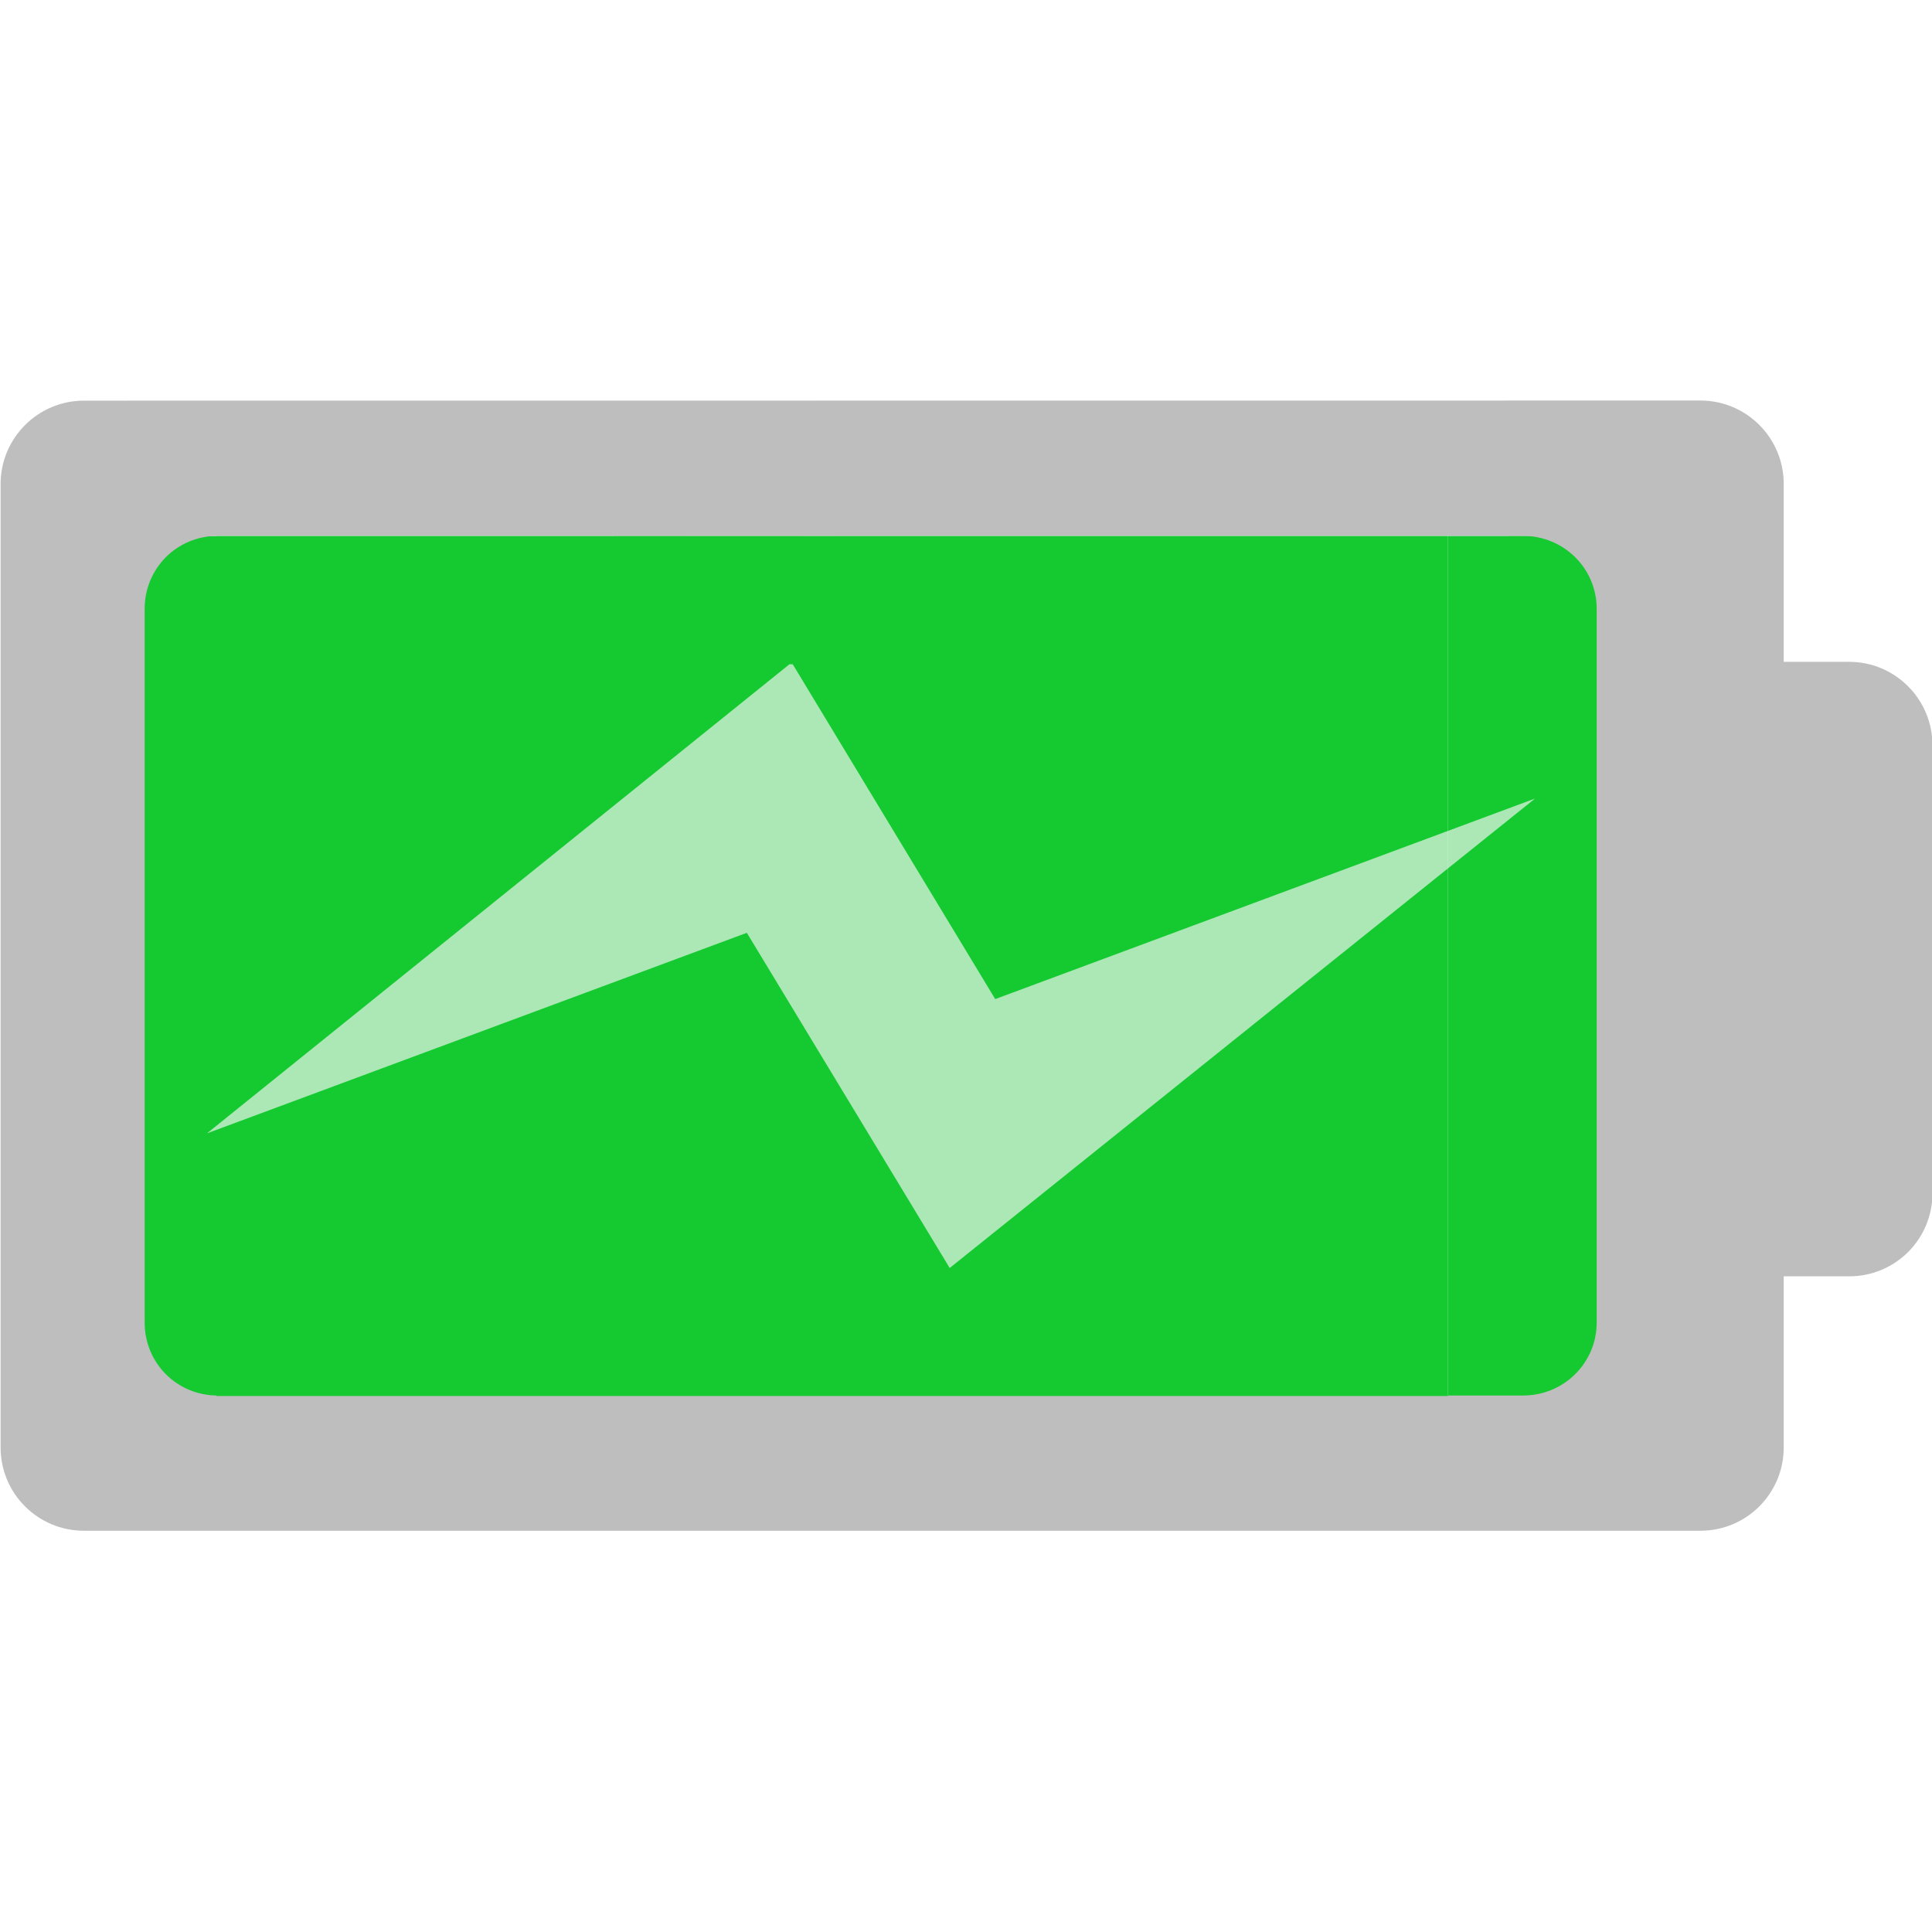
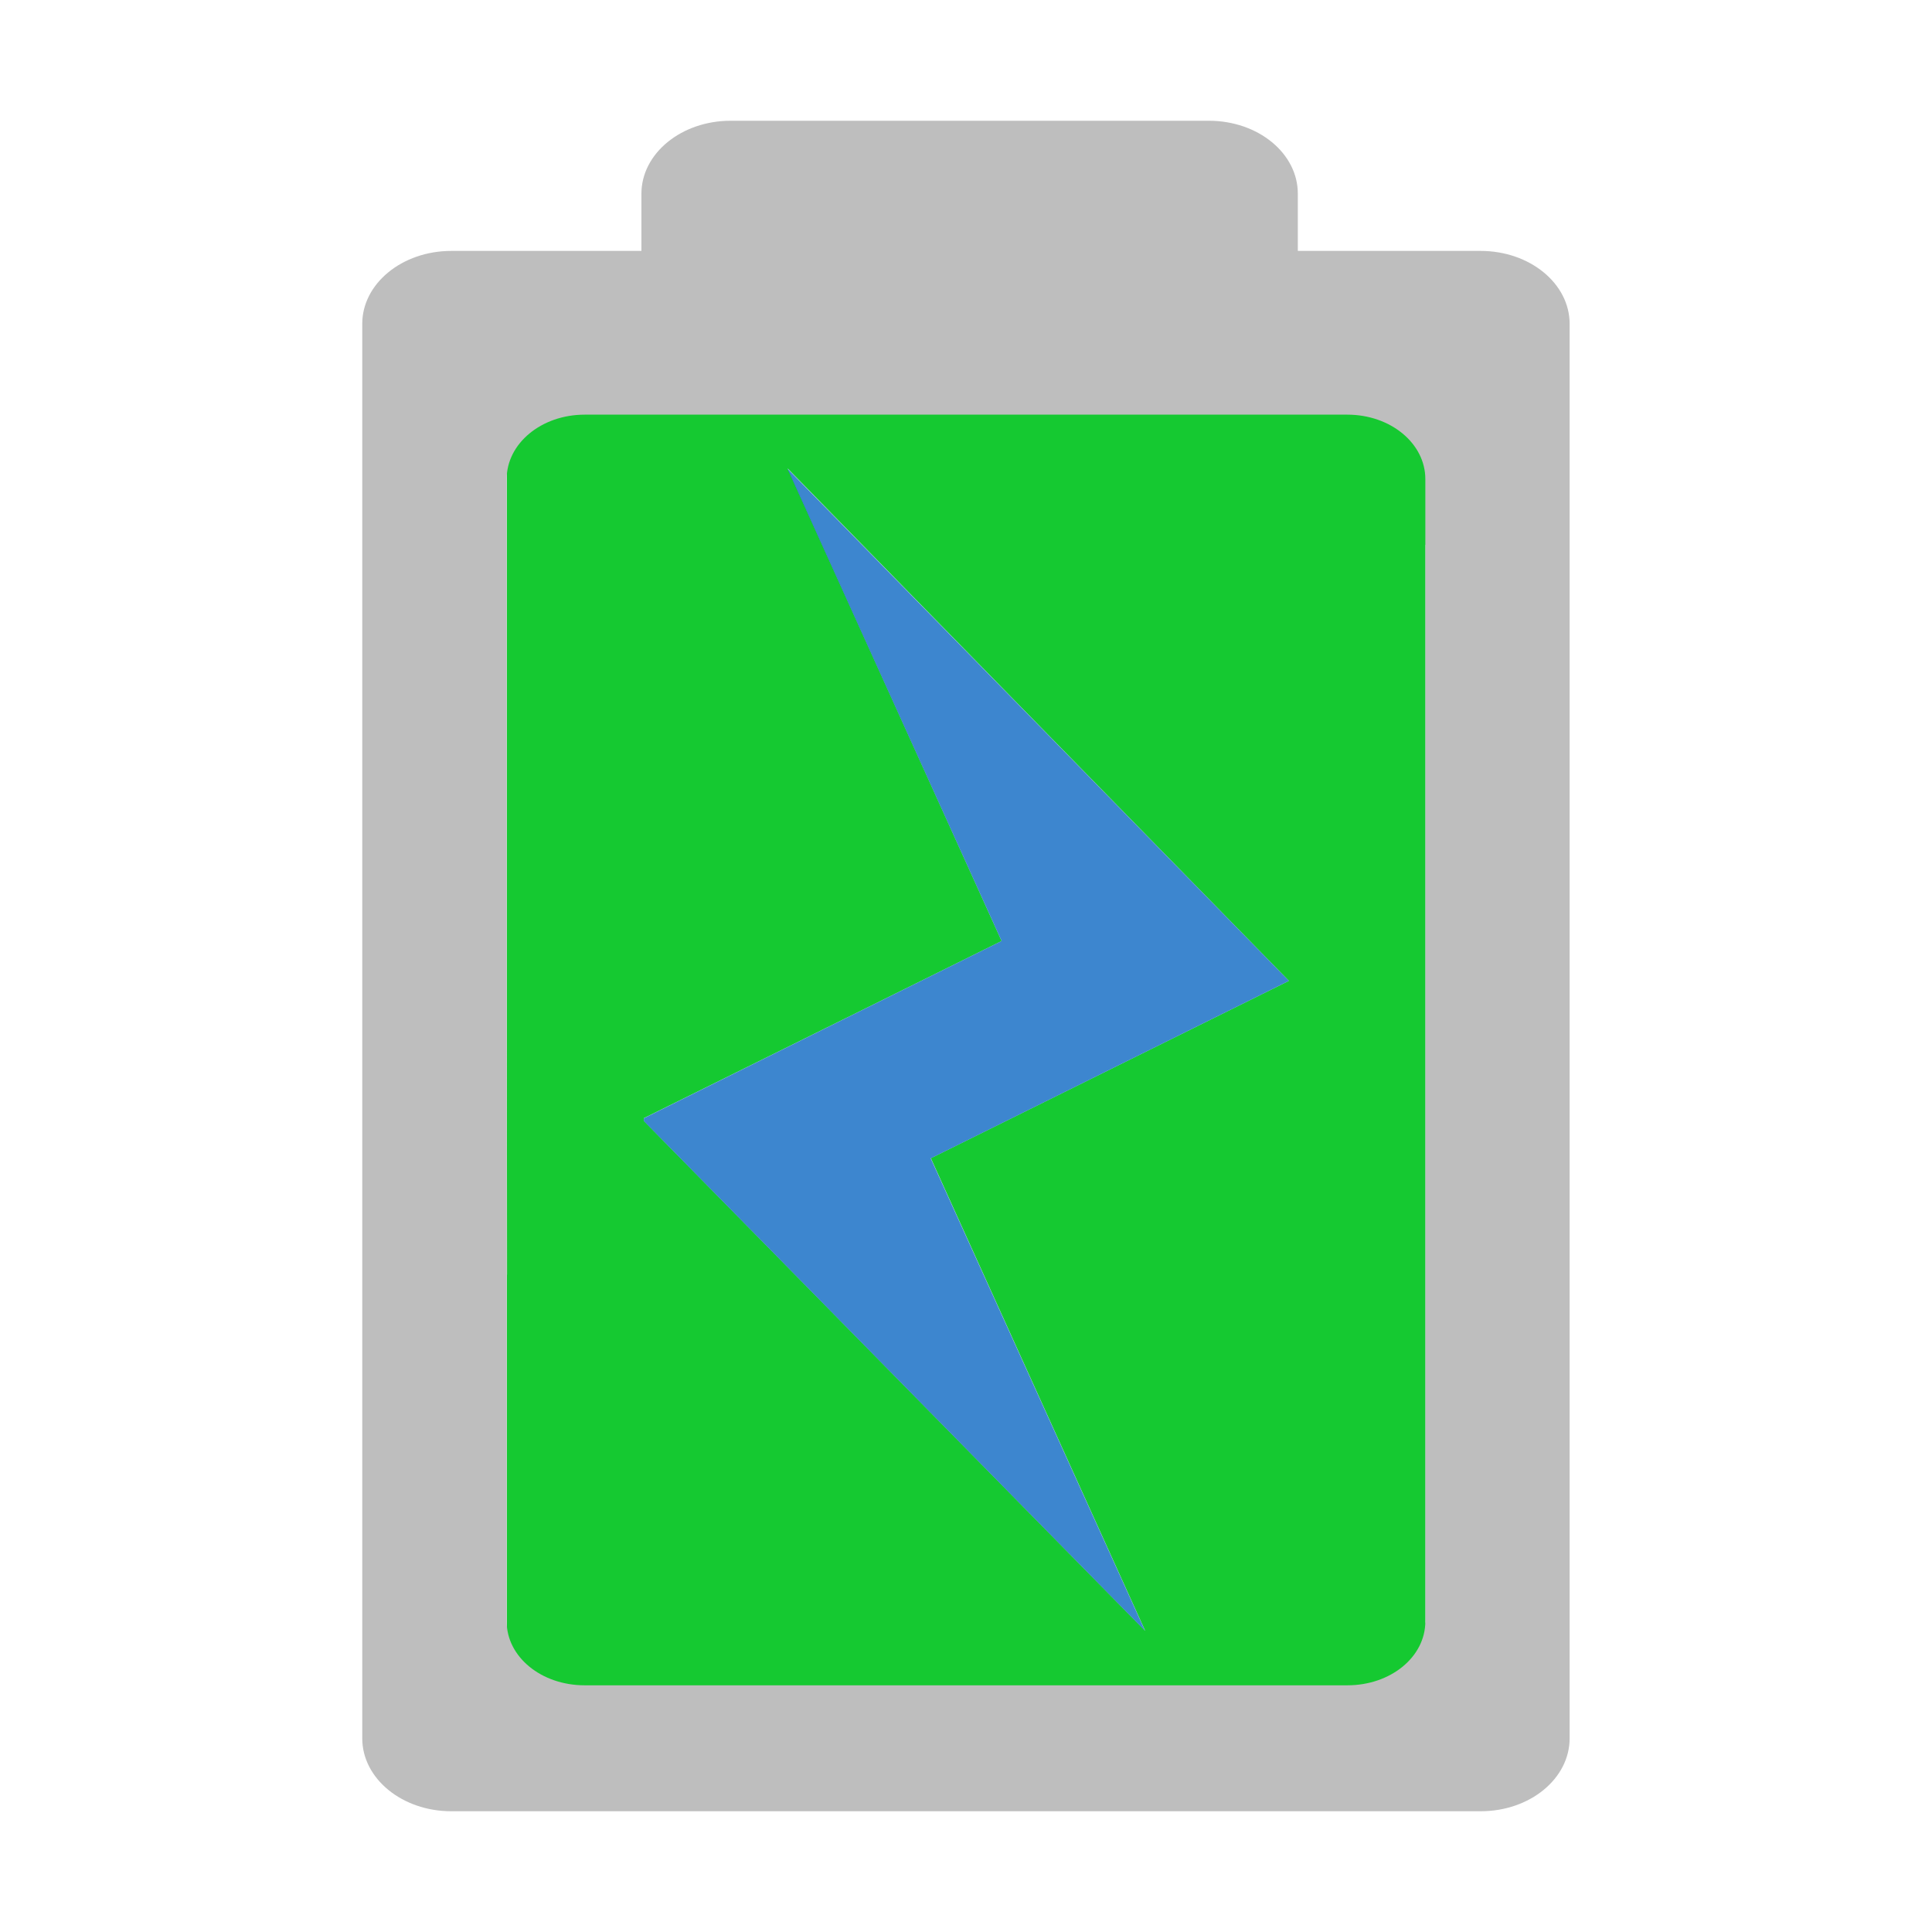
<svg xmlns="http://www.w3.org/2000/svg" version="1.1" viewBox="0 0 16 16">
-   <g transform="translate(-2.983 -10.238)">
-     <path class="success" d="m14.975 14.676v7.125h1.11c0.073 8e-6 0.132-0.269 0.132-0.605v-5.916c0-0.336-0.059-0.605-0.132-0.605z" fill="#15c931" stroke-width=".535" />
-     <path class="success" d="m4.775 14.677-0.569 0.003c-0.017 0-0.031 0.268-0.031 0.604v5.911c1e-7 0.336 0.014 0.604 0.031 0.604h0.569z" fill="#15c931" stroke-width=".257" />
-     <path d="m3.678 13.556c-0.381 0-0.69 0.31-0.69 0.69v7.979c0 0.382 0.309 0.69 0.69 0.69h13.387c0.382 0 0.69-0.309 0.69-0.69v-1.417h0.542c0.382 0 0.69-0.307 0.69-0.69v-3.706c5.95e-4 -0.382-0.308-0.693-0.69-0.693h-0.542v-1.474c0-0.38-0.308-0.69-0.69-0.69zm1.107 1.12h10.812c0.336 0 0.609 0.268 0.609 0.604v5.911c0 0.336-0.274 0.604-0.609 0.604h-10.812c-0.336 0-0.604-0.268-0.604-0.604v-5.911c0-0.336 0.268-0.604 0.604-0.604z" fill="#bebebe" stroke-width="1.143" />
-     <g fill-opacity=".667">
-       <path d="m8.066 14.676v0.003l2.125-0.003z" fill="#bebebe" stroke-width=".946" />
-       <rect class="success" x="4.775" y="14.677" width="10.2" height="7.122" fill="#15c931" fill-opacity="1" stroke-linecap="round" stroke-width="5.973" />
-       <path d="m9.521 15.739h0.027l1.677 2.773 4.471-1.661-4.848 3.888-1.68-2.776-4.471 1.661z" fill="#f7f7f7" stroke-width="1.01" />
-     </g>
-   </g>
+   <path class="success" d="m4.842 3.424c-0.359 0-0.645 0.051-0.645 0.115v0.973 8.926l0.004 0.498c0 0.015 0.286 0.025 0.645 0.025h6.316c0.359 0 0.646-0.011 0.646-0.025v-0.498h-0.002v-8.926h0.002v-0.973c9e-6 -0.064-0.286-0.115-0.645-0.115h-6.322zm1.68 0.455 4.152 4.244-2.965 1.469 1.775 3.914-4.152-4.223v-0.023l2.963-1.467-1.773-3.914z" fill="#15c931" />
+   <path d="m3 14.396c0 0.334 0.331 0.604 0.737 0.604h8.525c0.408 0 0.737-0.27 0.737-0.604v-11.714c0-0.334-0.33-0.604-0.737-0.604h-1.514v-0.474c0-0.334-0.328-0.604-0.737-0.604h-3.959c-0.408-5.2066e-4 -0.74 0.27-0.74 0.604v0.474h-1.575c-0.406 0-0.737 0.27-0.737 0.604zm1.196-0.968v-9.461c0-0.294 0.287-0.533 0.646-0.533h6.316c0.359 0 0.646 0.239 0.646 0.533v9.461c0 0.294-0.287 0.529-0.646 0.529h-6.316c-0.359 0-0.646-0.235-0.646-0.529z" fill="#bebebe" stroke-width="1.105" />
+   <path d="m4.197 10.556h0.003l-0.003-1.859z" fill="#bebebe" fill-opacity=".667" stroke-width=".914" />
+   <path class="info" d="m5.332 9.284v-0.023l2.963-1.468-1.775-3.913 4.154 4.243-2.966 1.47 1.775 3.913z" fill="#0d68c3" opacity=".8" stroke-width=".976" />
</svg>
